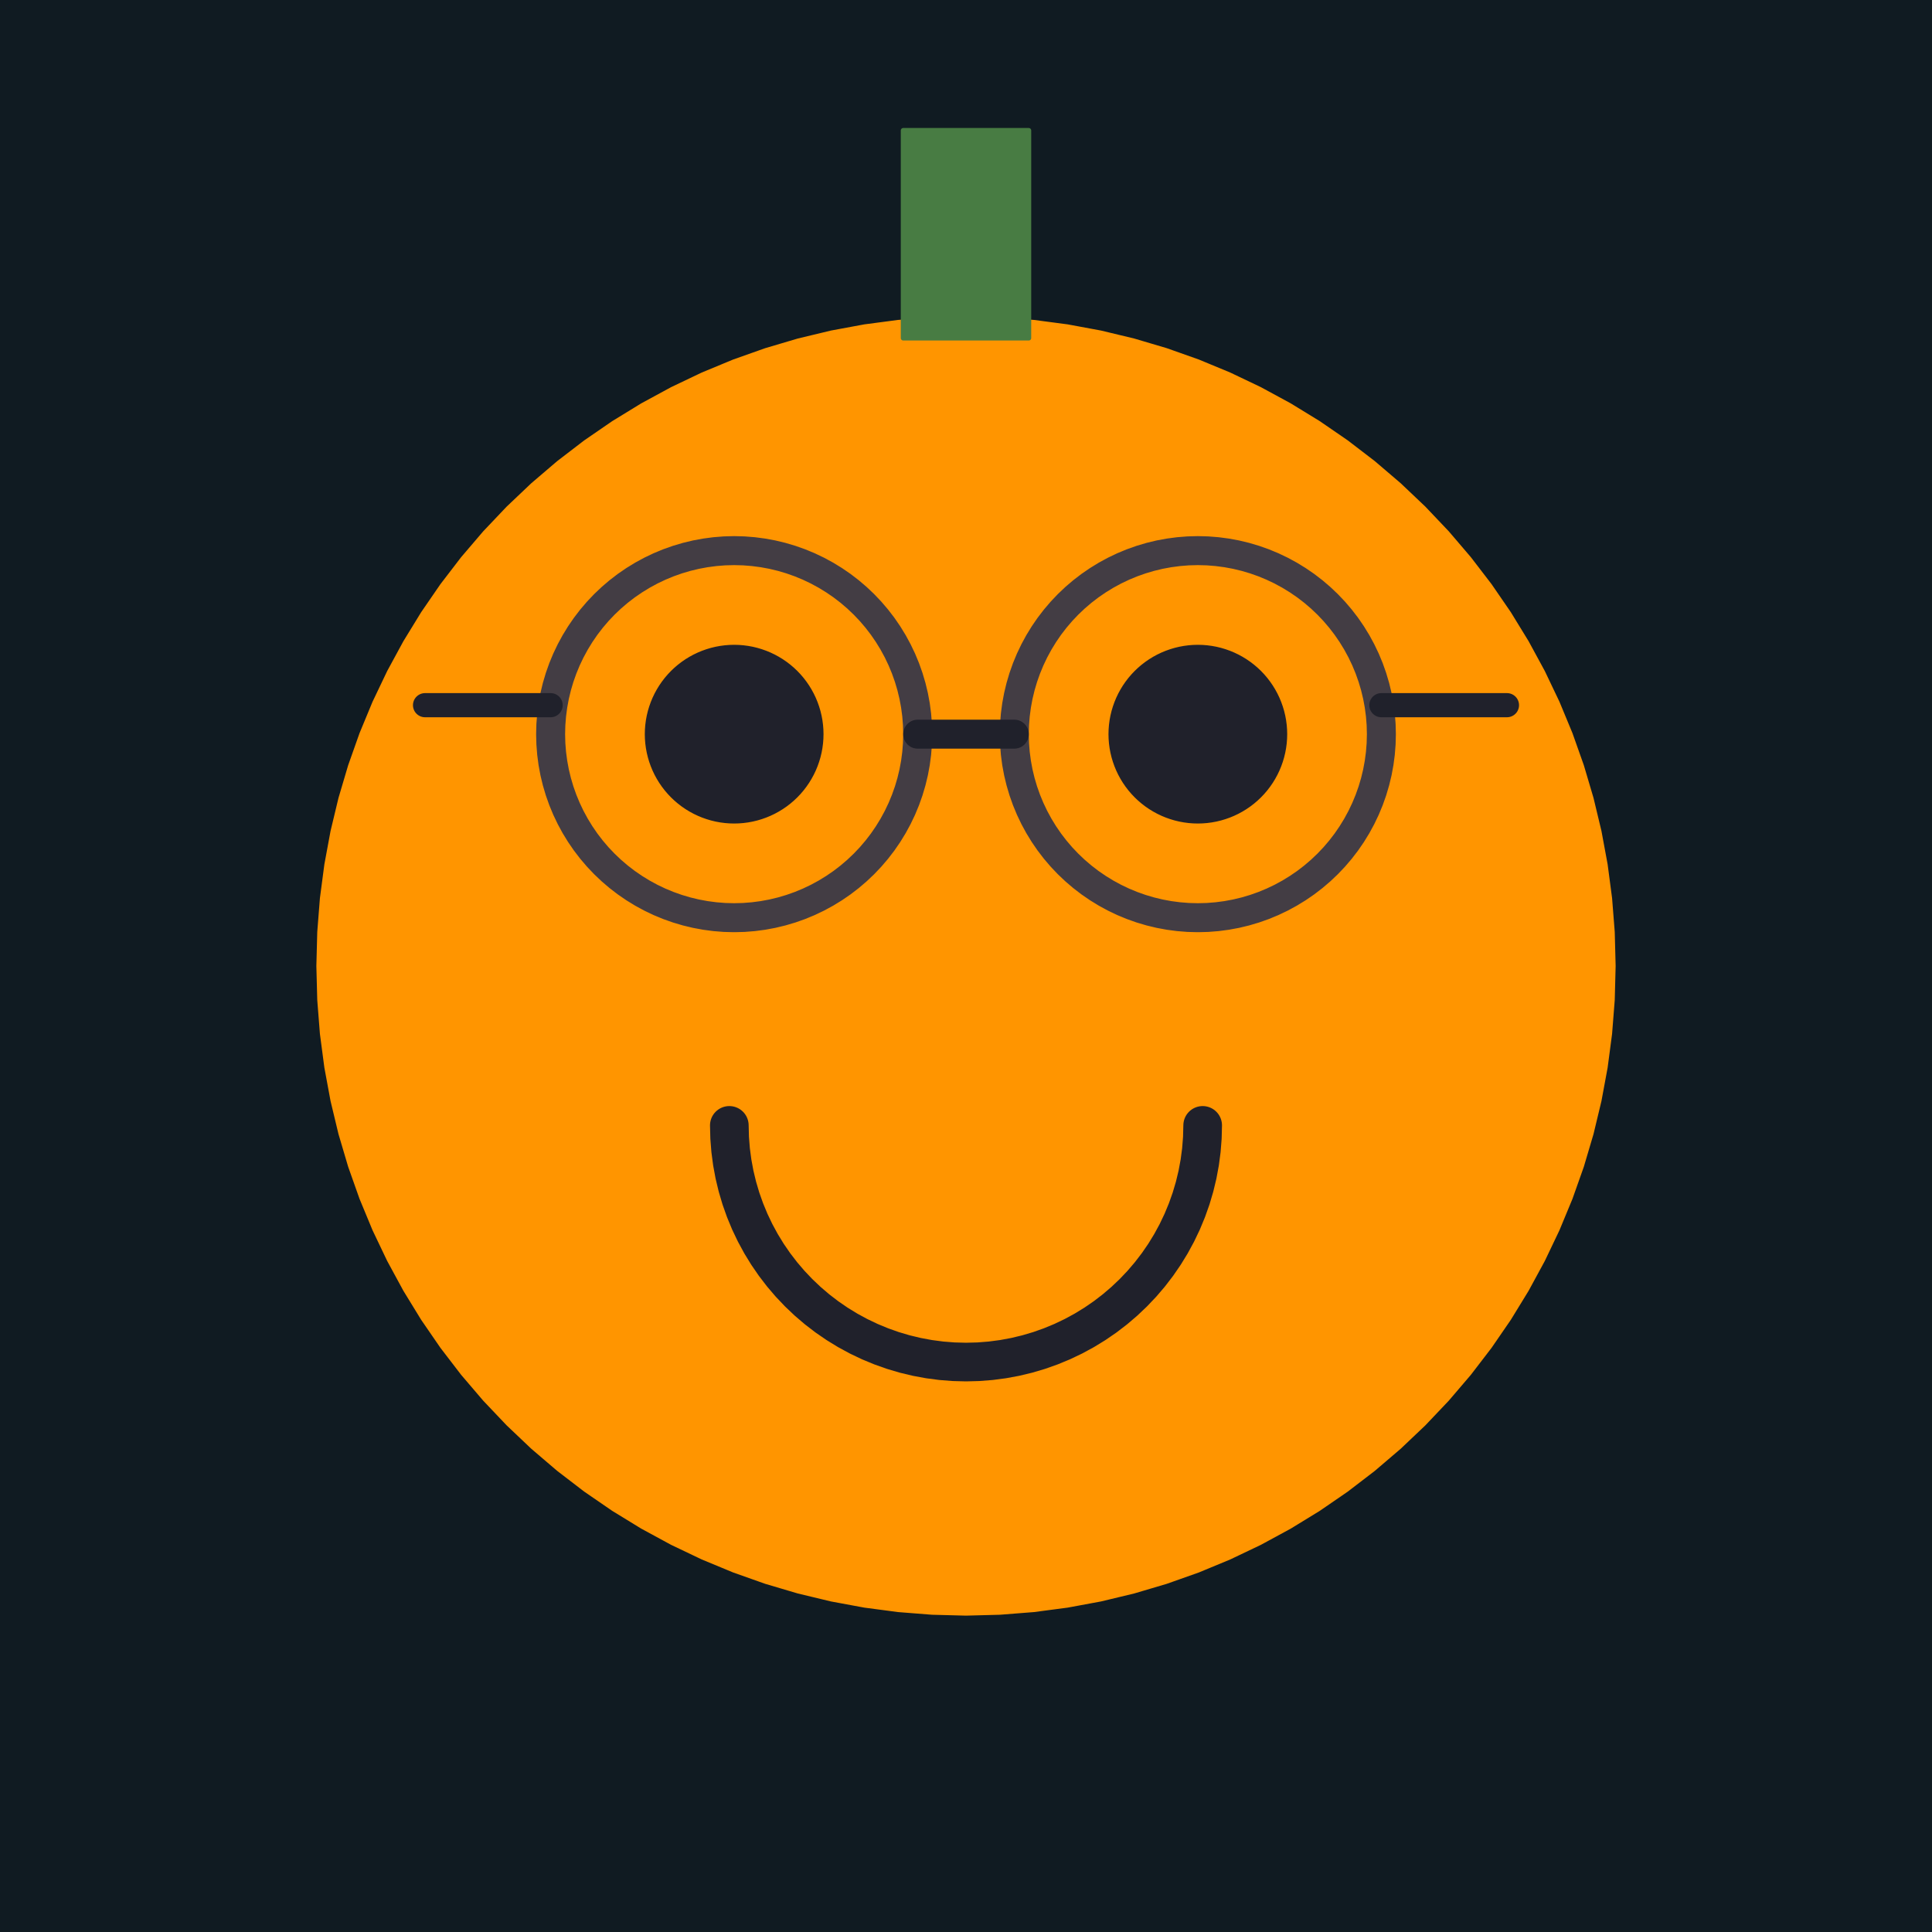
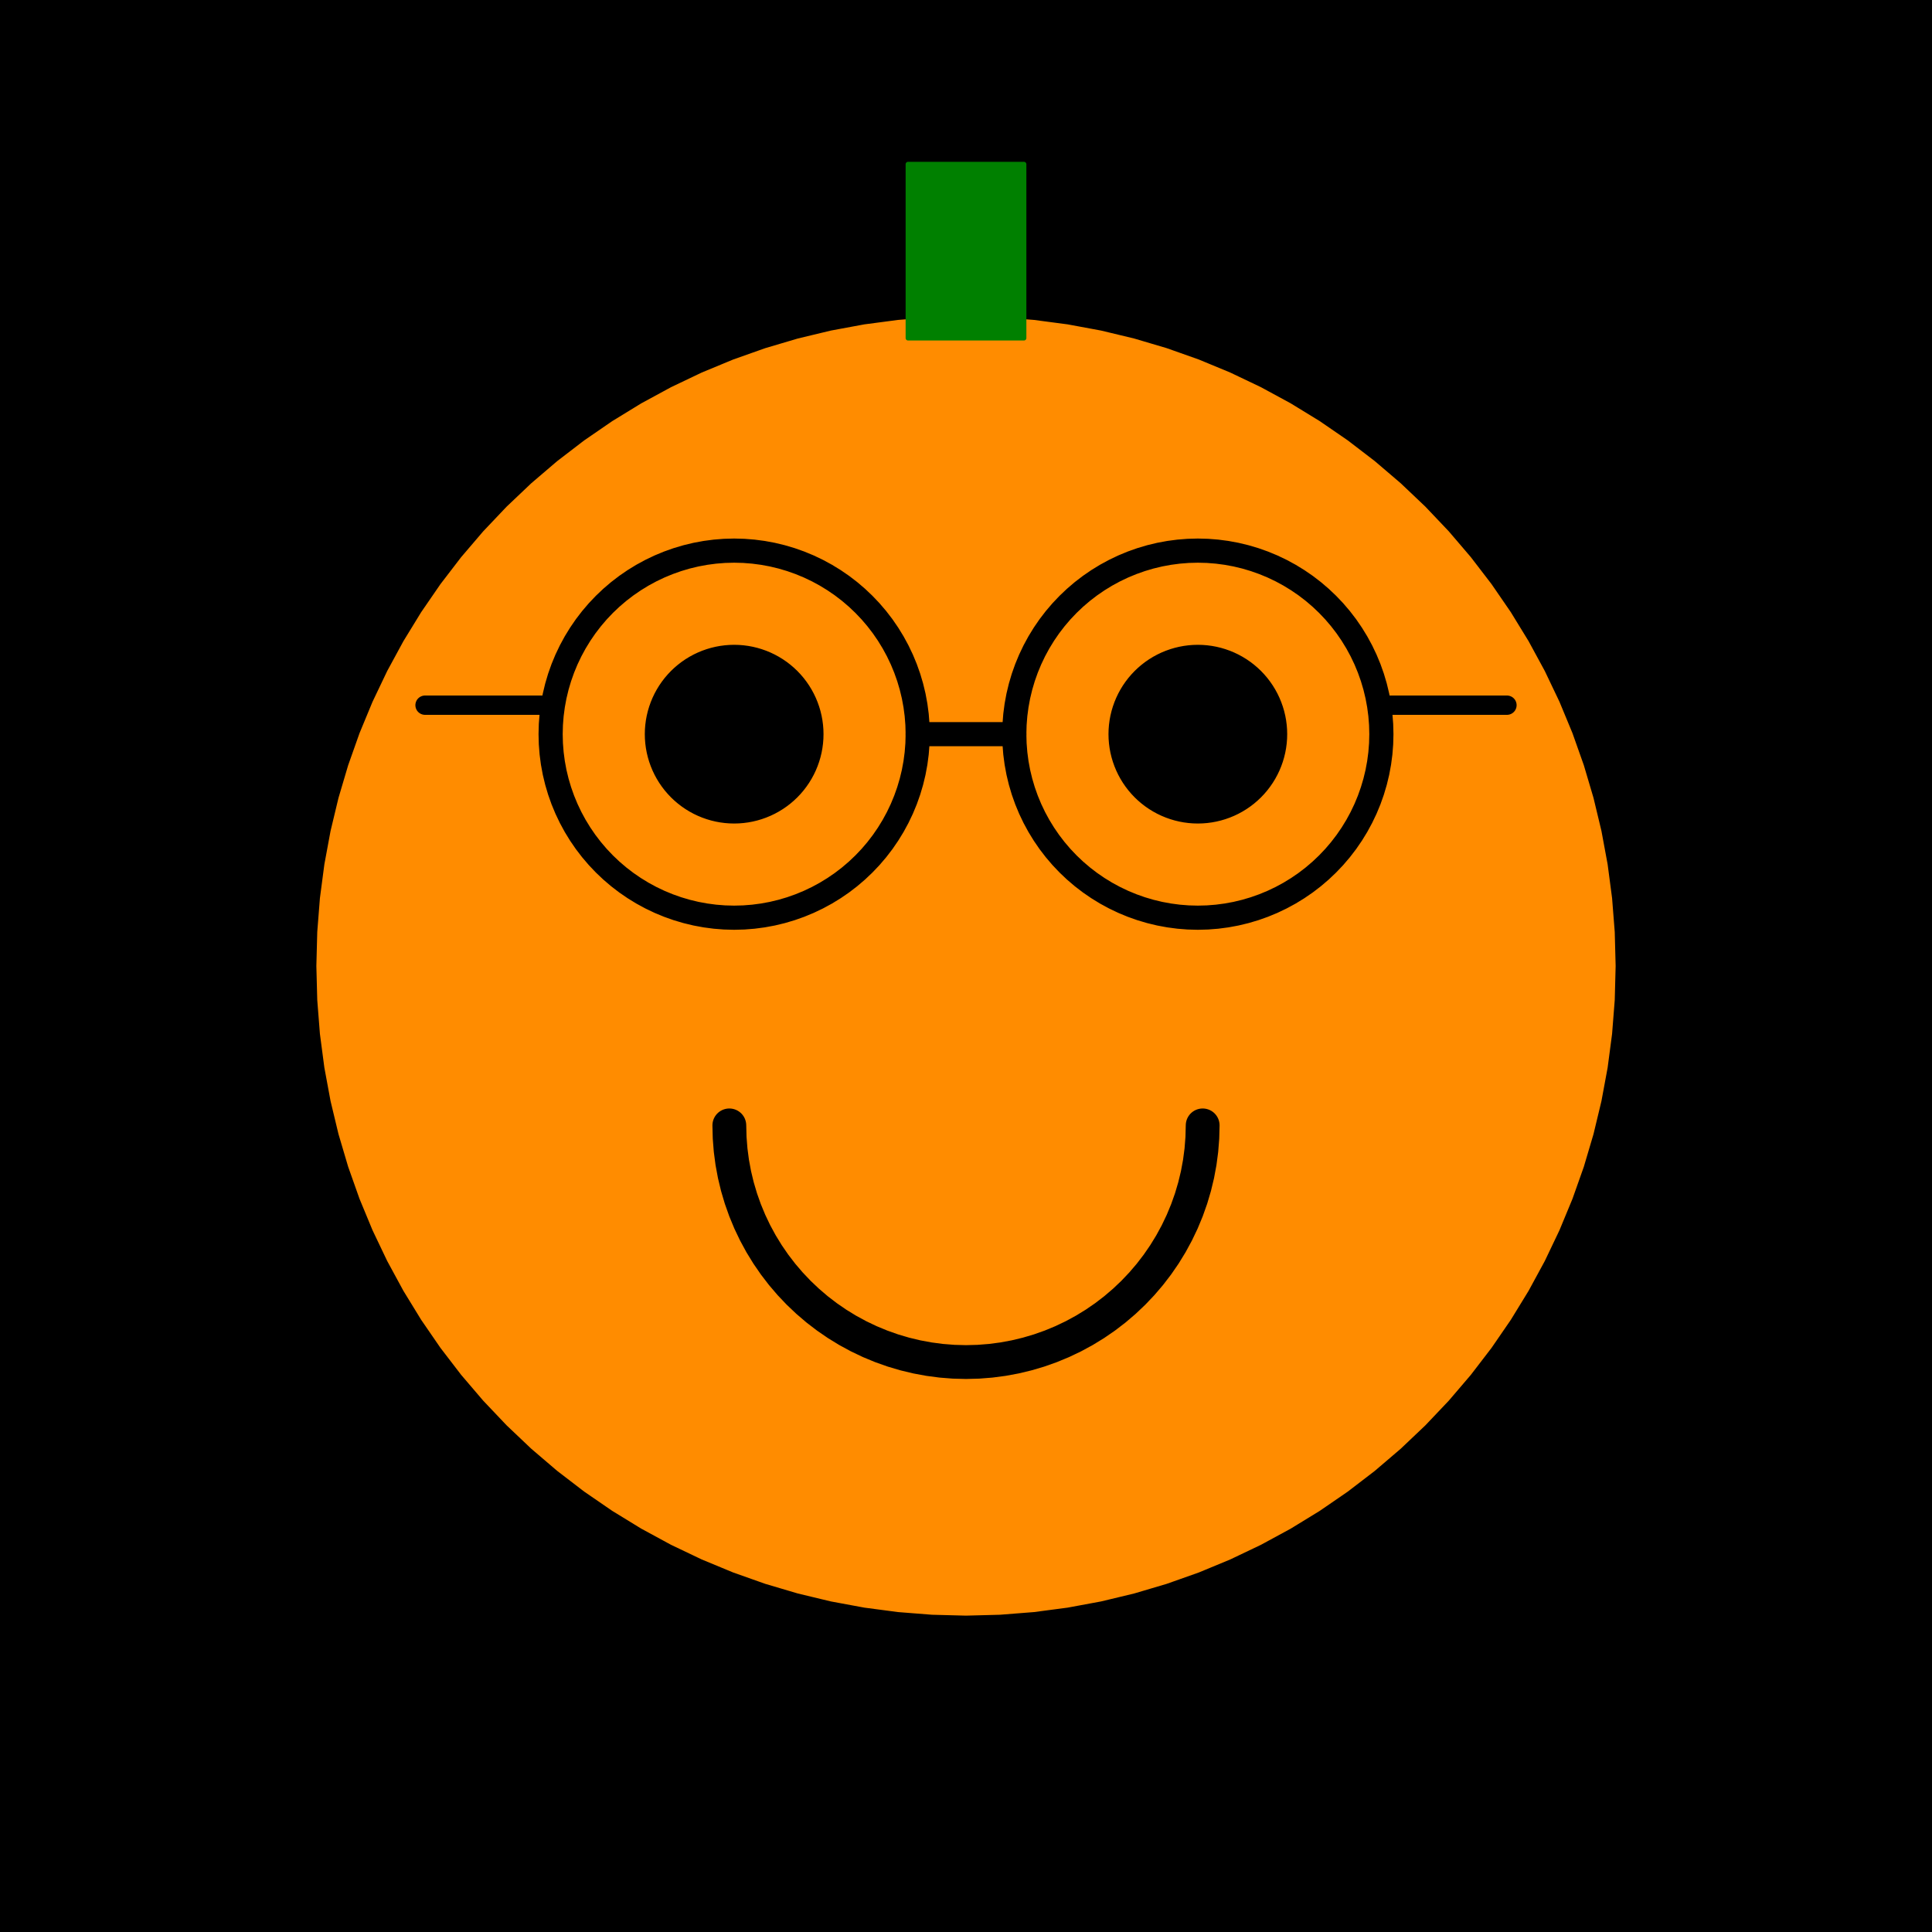
<svg xmlns="http://www.w3.org/2000/svg" viewBox="0 0 400 400" role="img" aria-label="Round glasses">
-   <rect width="400" height="400" fill="#101b22" />
+   <rect width="400" height="400" fill="black" />
  <g transform="translate(200 200) scale(1 -1)">
-     <path d="M 0 -134 L 7.013 -133.816 L 14.007 -133.266 L 20.962 -132.35 L 27.86 -131.072 L 34.682 -129.434 L 41.408 -127.442 L 48.021 -125.1 L 54.503 -122.415 L 60.835 -119.395 L 67.0 -116.047 L 72.982 -112.382 L 78.763 -108.408 L 84.329 -104.138 L 89.664 -99.581 L 94.752 -94.752 L 99.581 -89.664 L 104.138 -84.329 L 108.408 -78.763 L 112.382 -72.982 L 116.047 -67.0 L 119.395 -60.835 L 122.415 -54.503 L 125.1 -48.021 L 127.442 -41.408 L 129.434 -34.682 L 131.072 -27.86 L 132.35 -20.962 L 133.266 -14.007 L 133.816 -7.013 L 134.0 0.0 L 133.816 7.013 L 133.266 14.007 L 132.35 20.962 L 131.072 27.86 L 129.434 34.682 L 127.442 41.408 L 125.1 48.021 L 122.415 54.503 L 119.395 60.835 L 116.047 67.0 L 112.382 72.982 L 108.408 78.763 L 104.138 84.329 L 99.581 89.664 L 94.752 94.752 L 89.664 99.581 L 84.329 104.138 L 78.763 108.408 L 72.982 112.382 L 67.0 116.047 L 60.835 119.395 L 54.503 122.415 L 48.021 125.1 L 41.408 127.442 L 34.682 129.434 L 27.86 131.072 L 20.962 132.35 L 14.007 133.266 L 7.013 133.816 L 0.0 134.0 L -7.013 133.816 L -14.007 133.266 L -20.962 132.35 L -27.86 131.072 L -34.682 129.434 L -41.408 127.442 L -48.021 125.1 L -54.503 122.415 L -60.835 119.395 L -67.0 116.047 L -72.982 112.382 L -78.763 108.408 L -84.329 104.138 L -89.664 99.581 L -94.752 94.752 L -99.581 89.664 L -104.138 84.329 L -108.408 78.763 L -112.382 72.982 L -116.047 67.0 L -119.395 60.835 L -122.415 54.503 L -125.1 48.021 L -127.442 41.408 L -129.434 34.682 L -131.072 27.86 L -132.35 20.962 L -133.266 14.007 L -133.816 7.013 L -134.0 0.0 L -133.816 -7.013 L -133.266 -14.007 L -132.35 -20.962 L -131.072 -27.86 L -129.434 -34.682 L -127.442 -41.408 L -125.1 -48.021 L -122.415 -54.503 L -119.395 -60.835 L -116.047 -67.0 L -112.382 -72.982 L -108.408 -78.763 L -104.138 -84.329 L -99.581 -89.664 L -94.752 -94.752 L -89.664 -99.581 L -84.329 -104.138 L -78.763 -108.408 L -72.982 -112.382 L -67.0 -116.047 L -60.835 -119.395 L -54.503 -122.415 L -48.021 -125.1 L -41.408 -127.442 L -34.682 -129.434 L -27.86 -131.072 L -20.962 -132.35 L -14.007 -133.266 L -7.013 -133.816 L -0.0 -134.0 Z" fill="#ff9500" stroke="#ff9500" stroke-width="1" stroke-linejoin="round" />
-     <path d="M -13 130 L 13.0 130.0 L 13.0 173.0 L -13.0 173.0 L -13.0 130.0 Z" fill="#487c43" stroke="#487c43" stroke-width="1" stroke-linejoin="round" />
-     <path d="M -48 30 L -47.058 30.025 L -46.118 30.099 L -45.184 30.222 L -44.258 30.393 L -43.341 30.613 L -42.438 30.881 L -41.549 31.196 L -40.679 31.556 L -39.828 31.962 L -39.0 32.412 L -38.196 32.904 L -37.42 33.438 L -36.672 34.011 L -35.956 34.623 L -35.272 35.272 L -34.623 35.956 L -34.011 36.672 L -33.438 37.42 L -32.904 38.196 L -32.412 39.0 L -31.962 39.828 L -31.556 40.679 L -31.196 41.549 L -30.881 42.438 L -30.613 43.341 L -30.393 44.258 L -30.222 45.184 L -30.099 46.118 L -30.025 47.058 L -30.0 48.0 L -30.025 48.942 L -30.099 49.882 L -30.222 50.816 L -30.393 51.742 L -30.613 52.659 L -30.881 53.562 L -31.196 54.451 L -31.556 55.321 L -31.962 56.172 L -32.412 57.0 L -32.904 57.804 L -33.438 58.58 L -34.011 59.328 L -34.623 60.044 L -35.272 60.728 L -35.956 61.377 L -36.672 61.989 L -37.42 62.562 L -38.196 63.096 L -39.0 63.588 L -39.828 64.038 L -40.679 64.444 L -41.549 64.804 L -42.438 65.119 L -43.341 65.387 L -44.258 65.607 L -45.184 65.778 L -46.118 65.901 L -47.058 65.975 L -48.0 66.0 L -48.942 65.975 L -49.882 65.901 L -50.816 65.778 L -51.742 65.607 L -52.659 65.387 L -53.562 65.119 L -54.451 64.804 L -55.321 64.444 L -56.172 64.038 L -57.0 63.588 L -57.804 63.096 L -58.58 62.562 L -59.328 61.989 L -60.044 61.377 L -60.728 60.728 L -61.377 60.044 L -61.989 59.328 L -62.562 58.58 L -63.096 57.804 L -63.588 57.0 L -64.038 56.172 L -64.444 55.321 L -64.804 54.451 L -65.119 53.562 L -65.387 52.659 L -65.607 51.742 L -65.778 50.816 L -65.901 49.882 L -65.975 48.942 L -66.0 48.0 L -65.975 47.058 L -65.901 46.118 L -65.778 45.184 L -65.607 44.258 L -65.387 43.341 L -65.119 42.438 L -64.804 41.549 L -64.444 40.679 L -64.038 39.828 L -63.588 39.0 L -63.096 38.196 L -62.562 37.42 L -61.989 36.672 L -61.377 35.956 L -60.728 35.272 L -60.044 34.623 L -59.328 34.011 L -58.58 33.438 L -57.804 32.904 L -57.0 32.412 L -56.172 31.962 L -55.321 31.556 L -54.451 31.196 L -53.562 30.881 L -52.659 30.613 L -51.742 30.393 L -50.816 30.222 L -49.882 30.099 L -48.942 30.025 L -48.0 30.0 Z" fill="#20212b" stroke="#20212b" stroke-width="1" stroke-linejoin="round" />
-     <path d="M 48 30 L 48.942 30.025 L 49.882 30.099 L 50.816 30.222 L 51.742 30.393 L 52.659 30.613 L 53.562 30.881 L 54.451 31.196 L 55.321 31.556 L 56.172 31.962 L 57.0 32.412 L 57.804 32.904 L 58.58 33.438 L 59.328 34.011 L 60.044 34.623 L 60.728 35.272 L 61.377 35.956 L 61.989 36.672 L 62.562 37.42 L 63.096 38.196 L 63.588 39.0 L 64.038 39.828 L 64.444 40.679 L 64.804 41.549 L 65.119 42.438 L 65.387 43.341 L 65.607 44.258 L 65.778 45.184 L 65.901 46.118 L 65.975 47.058 L 66.0 48.0 L 65.975 48.942 L 65.901 49.882 L 65.778 50.816 L 65.607 51.742 L 65.387 52.659 L 65.119 53.562 L 64.804 54.451 L 64.444 55.321 L 64.038 56.172 L 63.588 57.0 L 63.096 57.804 L 62.562 58.58 L 61.989 59.328 L 61.377 60.044 L 60.728 60.728 L 60.044 61.377 L 59.328 61.989 L 58.58 62.562 L 57.804 63.096 L 57.0 63.588 L 56.172 64.038 L 55.321 64.444 L 54.451 64.804 L 53.562 65.119 L 52.659 65.387 L 51.742 65.607 L 50.816 65.778 L 49.882 65.901 L 48.942 65.975 L 48.0 66.0 L 47.058 65.975 L 46.118 65.901 L 45.184 65.778 L 44.258 65.607 L 43.341 65.387 L 42.438 65.119 L 41.549 64.804 L 40.679 64.444 L 39.828 64.038 L 39.0 63.588 L 38.196 63.096 L 37.42 62.562 L 36.672 61.989 L 35.956 61.377 L 35.272 60.728 L 34.623 60.044 L 34.011 59.328 L 33.438 58.58 L 32.904 57.804 L 32.412 57.0 L 31.962 56.172 L 31.556 55.321 L 31.196 54.451 L 30.881 53.562 L 30.613 52.659 L 30.393 51.742 L 30.222 50.816 L 30.099 49.882 L 30.025 48.942 L 30.0 48.0 L 30.025 47.058 L 30.099 46.118 L 30.222 45.184 L 30.393 44.258 L 30.613 43.341 L 30.881 42.438 L 31.196 41.549 L 31.556 40.679 L 31.962 39.828 L 32.412 39.0 L 32.904 38.196 L 33.438 37.42 L 34.011 36.672 L 34.623 35.956 L 35.272 35.272 L 35.956 34.623 L 36.672 34.011 L 37.42 33.438 L 38.196 32.904 L 39.0 32.412 L 39.828 31.962 L 40.679 31.556 L 41.549 31.196 L 42.438 30.881 L 43.341 30.613 L 44.258 30.393 L 45.184 30.222 L 46.118 30.099 L 47.058 30.025 L 48.0 30.0 Z" fill="#20212b" stroke="#20212b" stroke-width="1" stroke-linejoin="round" />
-     <path d="M -49 -33 L -48.933 -35.564 L -48.732 -38.122 L -48.397 -40.665 L -47.929 -43.188 L -47.33 -45.682 L -46.602 -48.142 L -45.745 -50.56 L -44.764 -52.93 L -43.659 -55.246 L -42.435 -57.5 L -41.095 -59.687 L -39.642 -61.801 L -38.08 -63.837 L -36.414 -65.787 L -34.648 -67.648 L -32.787 -69.414 L -30.837 -71.08 L -28.801 -72.642 L -26.687 -74.095 L -24.5 -75.435 L -22.246 -76.659 L -19.93 -77.764 L -17.56 -78.745 L -15.142 -79.602 L -12.682 -80.33 L -10.188 -80.929 L -7.665 -81.397 L -5.122 -81.732 L -2.564 -81.933 L -0.0 -82.0 L 2.564 -81.933 L 5.122 -81.732 L 7.665 -81.397 L 10.188 -80.929 L 12.682 -80.33 L 15.142 -79.602 L 17.56 -78.745 L 19.93 -77.764 L 22.246 -76.659 L 24.5 -75.435 L 26.687 -74.095 L 28.801 -72.642 L 30.837 -71.08 L 32.787 -69.414 L 34.648 -67.648 L 36.414 -65.787 L 38.08 -63.837 L 39.642 -61.801 L 41.095 -59.687 L 42.435 -57.5 L 43.659 -55.246 L 44.764 -52.93 L 45.745 -50.56 L 46.602 -48.142 L 47.33 -45.682 L 47.929 -43.188 L 48.397 -40.665 L 48.732 -38.122 L 48.933 -35.564 L 49.0 -33.0" fill="none" stroke="#20212b" stroke-width="8" stroke-linecap="round" stroke-linejoin="round" />
-     <path d="M -48 10 L -46.011 10.052 L -44.028 10.208 L -42.055 10.468 L -40.099 10.83 L -38.165 11.295 L -36.257 11.86 L -34.382 12.524 L -32.544 13.285 L -30.748 14.142 L -29.0 15.091 L -27.304 16.131 L -25.664 17.257 L -24.086 18.468 L -22.573 19.76 L -21.13 21.13 L -19.76 22.573 L -18.468 24.086 L -17.257 25.664 L -16.131 27.304 L -15.091 29.0 L -14.142 30.748 L -13.285 32.544 L -12.524 34.382 L -11.86 36.257 L -11.295 38.165 L -10.83 40.099 L -10.468 42.055 L -10.208 44.028 L -10.052 46.011 L -10.0 48.0 L -10.052 49.989 L -10.208 51.972 L -10.468 53.945 L -10.83 55.901 L -11.295 57.835 L -11.86 59.743 L -12.524 61.618 L -13.285 63.456 L -14.142 65.252 L -15.091 67.0 L -16.131 68.696 L -17.257 70.336 L -18.468 71.914 L -19.76 73.427 L -21.13 74.87 L -22.573 76.24 L -24.086 77.532 L -25.664 78.743 L -27.304 79.869 L -29.0 80.909 L -30.748 81.858 L -32.544 82.715 L -34.382 83.476 L -36.257 84.14 L -38.165 84.705 L -40.099 85.17 L -42.055 85.532 L -44.028 85.792 L -46.011 85.948 L -48.0 86.0 L -49.989 85.948 L -51.972 85.792 L -53.945 85.532 L -55.901 85.17 L -57.835 84.705 L -59.743 84.14 L -61.618 83.476 L -63.456 82.715 L -65.252 81.858 L -67.0 80.909 L -68.696 79.869 L -70.336 78.743 L -71.914 77.532 L -73.427 76.24 L -74.87 74.87 L -76.24 73.427 L -77.532 71.914 L -78.743 70.336 L -79.869 68.696 L -80.909 67.0 L -81.858 65.252 L -82.715 63.456 L -83.476 61.618 L -84.14 59.743 L -84.705 57.835 L -85.17 55.901 L -85.532 53.945 L -85.792 51.972 L -85.948 49.989 L -86.0 48.0 L -85.948 46.011 L -85.792 44.028 L -85.532 42.055 L -85.17 40.099 L -84.705 38.165 L -84.14 36.257 L -83.476 34.382 L -82.715 32.544 L -81.858 30.748 L -80.909 29.0 L -79.869 27.304 L -78.743 25.664 L -77.532 24.086 L -76.24 22.573 L -74.87 21.13 L -73.427 19.76 L -71.914 18.468 L -70.336 17.257 L -68.696 16.131 L -67.0 15.091 L -65.252 14.142 L -63.456 13.285 L -61.618 12.524 L -59.743 11.86 L -57.835 11.295 L -55.901 10.83 L -53.945 10.468 L -51.972 10.208 L -49.989 10.052 L -48.0 10.0" fill="none" stroke="#433d44" stroke-width="6" stroke-linecap="round" stroke-linejoin="round" />
-     <path d="M 48 10 L 49.989 10.052 L 51.972 10.208 L 53.945 10.468 L 55.901 10.83 L 57.835 11.295 L 59.743 11.86 L 61.618 12.524 L 63.456 13.285 L 65.252 14.142 L 67.0 15.091 L 68.696 16.131 L 70.336 17.257 L 71.914 18.468 L 73.427 19.76 L 74.87 21.13 L 76.24 22.573 L 77.532 24.086 L 78.743 25.664 L 79.869 27.304 L 80.909 29.0 L 81.858 30.748 L 82.715 32.544 L 83.476 34.382 L 84.14 36.257 L 84.705 38.165 L 85.17 40.099 L 85.532 42.055 L 85.792 44.028 L 85.948 46.011 L 86.0 48.0 L 85.948 49.989 L 85.792 51.972 L 85.532 53.945 L 85.17 55.901 L 84.705 57.835 L 84.14 59.743 L 83.476 61.618 L 82.715 63.456 L 81.858 65.252 L 80.909 67.0 L 79.869 68.696 L 78.743 70.336 L 77.532 71.914 L 76.24 73.427 L 74.87 74.87 L 73.427 76.24 L 71.914 77.532 L 70.336 78.743 L 68.696 79.869 L 67.0 80.909 L 65.252 81.858 L 63.456 82.715 L 61.618 83.476 L 59.743 84.14 L 57.835 84.705 L 55.901 85.17 L 53.945 85.532 L 51.972 85.792 L 49.989 85.948 L 48.0 86.0 L 46.011 85.948 L 44.028 85.792 L 42.055 85.532 L 40.099 85.17 L 38.165 84.705 L 36.257 84.14 L 34.382 83.476 L 32.544 82.715 L 30.748 81.858 L 29.0 80.909 L 27.304 79.869 L 25.664 78.743 L 24.086 77.532 L 22.573 76.24 L 21.13 74.87 L 19.76 73.427 L 18.468 71.914 L 17.257 70.336 L 16.131 68.696 L 15.091 67.0 L 14.142 65.252 L 13.285 63.456 L 12.524 61.618 L 11.86 59.743 L 11.295 57.835 L 10.83 55.901 L 10.468 53.945 L 10.208 51.972 L 10.052 49.989 L 10.0 48.0 L 10.052 46.011 L 10.208 44.028 L 10.468 42.055 L 10.83 40.099 L 11.295 38.165 L 11.86 36.257 L 12.524 34.382 L 13.285 32.544 L 14.142 30.748 L 15.091 29.0 L 16.131 27.304 L 17.257 25.664 L 18.468 24.086 L 19.76 22.573 L 21.13 21.13 L 22.573 19.76 L 24.086 18.468 L 25.664 17.257 L 27.304 16.131 L 29.0 15.091 L 30.748 14.142 L 32.544 13.285 L 34.382 12.524 L 36.257 11.86 L 38.165 11.295 L 40.099 10.83 L 42.055 10.468 L 44.028 10.208 L 46.011 10.052 L 48.0 10.0" fill="none" stroke="#433d44" stroke-width="6" stroke-linecap="round" stroke-linejoin="round" />
-     <path d="M -10 48 L 10.0 48.0" fill="none" stroke="#20212b" stroke-width="6" stroke-linecap="round" stroke-linejoin="round" />
-     <path d="M -112 54 L -86.0 54.0" fill="none" stroke="#20212b" stroke-width="5" stroke-linecap="round" stroke-linejoin="round" />
-     <path d="M 86 54 L 112.0 54.0" fill="none" stroke="#20212b" stroke-width="5" stroke-linecap="round" stroke-linejoin="round" />
+     <path d="M 0 -134 L 7.013 -133.816 L 14.007 -133.266 L 20.962 -132.35 L 27.86 -131.072 L 34.682 -129.434 L 41.408 -127.442 L 48.021 -125.1 L 54.503 -122.415 L 60.835 -119.395 L 67.0 -116.047 L 72.982 -112.382 L 78.763 -108.408 L 84.329 -104.138 L 89.664 -99.581 L 94.752 -94.752 L 99.581 -89.664 L 104.138 -84.329 L 108.408 -78.763 L 112.382 -72.982 L 116.047 -67.0 L 119.395 -60.835 L 122.415 -54.503 L 125.1 -48.021 L 127.442 -41.408 L 129.434 -34.682 L 131.072 -27.86 L 132.35 -20.962 L 133.266 -14.007 L 133.816 -7.013 L 134.0 0.0 L 133.816 7.013 L 133.266 14.007 L 132.35 20.962 L 131.072 27.86 L 129.434 34.682 L 127.442 41.408 L 125.1 48.021 L 122.415 54.503 L 119.395 60.835 L 116.047 67.0 L 112.382 72.982 L 108.408 78.763 L 104.138 84.329 L 99.581 89.664 L 94.752 94.752 L 89.664 99.581 L 84.329 104.138 L 78.763 108.408 L 72.982 112.382 L 67.0 116.047 L 60.835 119.395 L 54.503 122.415 L 48.021 125.1 L 41.408 127.442 L 34.682 129.434 L 27.86 131.072 L 20.962 132.35 L 14.007 133.266 L 7.013 133.816 L 0.0 134.0 L -7.013 133.816 L -14.007 133.266 L -20.962 132.35 L -27.86 131.072 L -34.682 129.434 L -41.408 127.442 L -48.021 125.1 L -54.503 122.415 L -60.835 119.395 L -67.0 116.047 L -72.982 112.382 L -78.763 108.408 L -84.329 104.138 L -89.664 99.581 L -94.752 94.752 L -99.581 89.664 L -104.138 84.329 L -108.408 78.763 L -112.382 72.982 L -116.047 67.0 L -119.395 60.835 L -122.415 54.503 L -125.1 48.021 L -127.442 41.408 L -129.434 34.682 L -131.072 27.86 L -132.35 20.962 L -133.266 14.007 L -133.816 7.013 L -134.0 0.0 L -133.816 -7.013 L -133.266 -14.007 L -132.35 -20.962 L -131.072 -27.86 L -129.434 -34.682 L -127.442 -41.408 L -125.1 -48.021 L -122.415 -54.503 L -119.395 -60.835 L -116.047 -67.0 L -112.382 -72.982 L -108.408 -78.763 L -104.138 -84.329 L -99.581 -89.664 L -94.752 -94.752 L -89.664 -99.581 L -84.329 -104.138 L -78.763 -108.408 L -72.982 -112.382 L -67.0 -116.047 L -60.835 -119.395 L -54.503 -122.415 L -48.021 -125.1 L -41.408 -127.442 L -34.682 -129.434 L -27.86 -131.072 L -20.962 -132.35 L -14.007 -133.266 L -7.013 -133.816 L -0.0 -134.0 Z" fill="darkorange" stroke="darkorange" stroke-width="1" stroke-linejoin="round" />
+     <path d="M -12 130 L 12.0 130.0 L 12.0 166.0 L -12.0 166.0 L -12.0 130.0 Z" fill="green" stroke="green" stroke-width="1" stroke-linejoin="round" />
+     <path d="M -48 30 L -47.058 30.025 L -46.118 30.099 L -45.184 30.222 L -44.258 30.393 L -43.341 30.613 L -42.438 30.881 L -41.549 31.196 L -40.679 31.556 L -39.828 31.962 L -39.0 32.412 L -38.196 32.904 L -37.42 33.438 L -36.672 34.011 L -35.956 34.623 L -35.272 35.272 L -34.623 35.956 L -34.011 36.672 L -33.438 37.42 L -32.904 38.196 L -32.412 39.0 L -31.962 39.828 L -31.556 40.679 L -31.196 41.549 L -30.881 42.438 L -30.613 43.341 L -30.393 44.258 L -30.222 45.184 L -30.099 46.118 L -30.025 47.058 L -30.0 48.0 L -30.025 48.942 L -30.099 49.882 L -30.222 50.816 L -30.393 51.742 L -30.613 52.659 L -30.881 53.562 L -31.196 54.451 L -31.556 55.321 L -31.962 56.172 L -32.412 57.0 L -32.904 57.804 L -33.438 58.58 L -34.011 59.328 L -34.623 60.044 L -35.272 60.728 L -35.956 61.377 L -36.672 61.989 L -37.42 62.562 L -38.196 63.096 L -39.0 63.588 L -39.828 64.038 L -40.679 64.444 L -41.549 64.804 L -42.438 65.119 L -43.341 65.387 L -44.258 65.607 L -45.184 65.778 L -46.118 65.901 L -47.058 65.975 L -48.0 66.0 L -48.942 65.975 L -49.882 65.901 L -50.816 65.778 L -51.742 65.607 L -52.659 65.387 L -53.562 65.119 L -54.451 64.804 L -55.321 64.444 L -56.172 64.038 L -57.0 63.588 L -57.804 63.096 L -58.58 62.562 L -59.328 61.989 L -60.044 61.377 L -60.728 60.728 L -61.377 60.044 L -61.989 59.328 L -62.562 58.58 L -63.096 57.804 L -63.588 57.0 L -64.038 56.172 L -64.444 55.321 L -64.804 54.451 L -65.119 53.562 L -65.387 52.659 L -65.607 51.742 L -65.778 50.816 L -65.901 49.882 L -65.975 48.942 L -66.0 48.0 L -65.975 47.058 L -65.901 46.118 L -65.778 45.184 L -65.607 44.258 L -65.387 43.341 L -65.119 42.438 L -64.804 41.549 L -64.444 40.679 L -64.038 39.828 L -63.588 39.0 L -63.096 38.196 L -62.562 37.42 L -61.989 36.672 L -61.377 35.956 L -60.728 35.272 L -60.044 34.623 L -59.328 34.011 L -58.58 33.438 L -57.804 32.904 L -57.0 32.412 L -56.172 31.962 L -55.321 31.556 L -54.451 31.196 L -53.562 30.881 L -52.659 30.613 L -51.742 30.393 L -50.816 30.222 L -49.882 30.099 L -48.942 30.025 L -48.0 30.0 Z" fill="black" stroke="black" stroke-width="1" stroke-linejoin="round" />
+     <path d="M 48 30 L 48.942 30.025 L 49.882 30.099 L 50.816 30.222 L 51.742 30.393 L 52.659 30.613 L 53.562 30.881 L 54.451 31.196 L 55.321 31.556 L 56.172 31.962 L 57.0 32.412 L 57.804 32.904 L 58.58 33.438 L 59.328 34.011 L 60.044 34.623 L 60.728 35.272 L 61.377 35.956 L 61.989 36.672 L 62.562 37.42 L 63.096 38.196 L 63.588 39.0 L 64.038 39.828 L 64.444 40.679 L 64.804 41.549 L 65.119 42.438 L 65.387 43.341 L 65.607 44.258 L 65.778 45.184 L 65.901 46.118 L 65.975 47.058 L 66.0 48.0 L 65.975 48.942 L 65.901 49.882 L 65.778 50.816 L 65.607 51.742 L 65.387 52.659 L 65.119 53.562 L 64.804 54.451 L 64.444 55.321 L 64.038 56.172 L 63.588 57.0 L 63.096 57.804 L 62.562 58.58 L 61.989 59.328 L 61.377 60.044 L 60.728 60.728 L 60.044 61.377 L 59.328 61.989 L 58.58 62.562 L 57.804 63.096 L 57.0 63.588 L 56.172 64.038 L 55.321 64.444 L 54.451 64.804 L 53.562 65.119 L 52.659 65.387 L 51.742 65.607 L 50.816 65.778 L 49.882 65.901 L 48.942 65.975 L 48.0 66.0 L 47.058 65.975 L 46.118 65.901 L 45.184 65.778 L 44.258 65.607 L 43.341 65.387 L 42.438 65.119 L 41.549 64.804 L 40.679 64.444 L 39.828 64.038 L 39.0 63.588 L 38.196 63.096 L 37.42 62.562 L 36.672 61.989 L 35.956 61.377 L 35.272 60.728 L 34.623 60.044 L 34.011 59.328 L 33.438 58.58 L 32.904 57.804 L 32.412 57.0 L 31.962 56.172 L 31.556 55.321 L 31.196 54.451 L 30.881 53.562 L 30.613 52.659 L 30.393 51.742 L 30.222 50.816 L 30.099 49.882 L 30.025 48.942 L 30.0 48.0 L 30.025 47.058 L 30.099 46.118 L 30.222 45.184 L 30.393 44.258 L 30.613 43.341 L 30.881 42.438 L 31.196 41.549 L 31.556 40.679 L 31.962 39.828 L 32.412 39.0 L 32.904 38.196 L 33.438 37.42 L 34.011 36.672 L 34.623 35.956 L 35.272 35.272 L 35.956 34.623 L 36.672 34.011 L 37.42 33.438 L 38.196 32.904 L 39.0 32.412 L 39.828 31.962 L 40.679 31.556 L 41.549 31.196 L 42.438 30.881 L 43.341 30.613 L 44.258 30.393 L 45.184 30.222 L 46.118 30.099 L 47.058 30.025 L 48.0 30.0 Z" fill="black" stroke="black" stroke-width="1" stroke-linejoin="round" />
+     <path d="M -48 10 L -46.011 10.052 L -44.028 10.208 L -42.055 10.468 L -40.099 10.83 L -38.165 11.295 L -36.257 11.86 L -34.382 12.524 L -32.544 13.285 L -30.748 14.142 L -29.0 15.091 L -27.304 16.131 L -25.664 17.257 L -24.086 18.468 L -22.573 19.76 L -21.13 21.13 L -19.76 22.573 L -18.468 24.086 L -17.257 25.664 L -16.131 27.304 L -15.091 29.0 L -14.142 30.748 L -13.285 32.544 L -12.524 34.382 L -11.86 36.257 L -11.295 38.165 L -10.83 40.099 L -10.468 42.055 L -10.208 44.028 L -10.052 46.011 L -10.0 48.0 L -10.052 49.989 L -10.208 51.972 L -10.468 53.945 L -10.83 55.901 L -11.295 57.835 L -11.86 59.743 L -12.524 61.618 L -13.285 63.456 L -14.142 65.252 L -15.091 67.0 L -16.131 68.696 L -17.257 70.336 L -18.468 71.914 L -19.76 73.427 L -21.13 74.87 L -22.573 76.24 L -24.086 77.532 L -25.664 78.743 L -27.304 79.869 L -29.0 80.909 L -30.748 81.858 L -32.544 82.715 L -34.382 83.476 L -36.257 84.14 L -38.165 84.705 L -40.099 85.17 L -42.055 85.532 L -44.028 85.792 L -46.011 85.948 L -48.0 86.0 L -49.989 85.948 L -51.972 85.792 L -53.945 85.532 L -55.901 85.17 L -57.835 84.705 L -59.743 84.14 L -61.618 83.476 L -63.456 82.715 L -65.252 81.858 L -67.0 80.909 L -68.696 79.869 L -70.336 78.743 L -71.914 77.532 L -73.427 76.24 L -74.87 74.87 L -76.24 73.427 L -77.532 71.914 L -78.743 70.336 L -79.869 68.696 L -80.909 67.0 L -81.858 65.252 L -82.715 63.456 L -83.476 61.618 L -84.14 59.743 L -84.705 57.835 L -85.17 55.901 L -85.532 53.945 L -85.792 51.972 L -85.948 49.989 L -86.0 48.0 L -85.948 46.011 L -85.792 44.028 L -85.532 42.055 L -85.17 40.099 L -84.705 38.165 L -84.14 36.257 L -83.476 34.382 L -82.715 32.544 L -81.858 30.748 L -80.909 29.0 L -79.869 27.304 L -78.743 25.664 L -77.532 24.086 L -76.24 22.573 L -74.87 21.13 L -73.427 19.76 L -71.914 18.468 L -70.336 17.257 L -68.696 16.131 L -67.0 15.091 L -65.252 14.142 L -63.456 13.285 L -61.618 12.524 L -59.743 11.86 L -57.835 11.295 L -55.901 10.83 L -53.945 10.468 L -51.972 10.208 L -49.989 10.052 L -48.0 10.0" fill="none" stroke="black" stroke-width="5" stroke-linecap="round" stroke-linejoin="round" />
+     <path d="M 48 10 L 49.989 10.052 L 51.972 10.208 L 53.945 10.468 L 55.901 10.83 L 57.835 11.295 L 59.743 11.86 L 61.618 12.524 L 63.456 13.285 L 65.252 14.142 L 67.0 15.091 L 68.696 16.131 L 70.336 17.257 L 71.914 18.468 L 73.427 19.76 L 74.87 21.13 L 76.24 22.573 L 77.532 24.086 L 78.743 25.664 L 79.869 27.304 L 80.909 29.0 L 81.858 30.748 L 82.715 32.544 L 83.476 34.382 L 84.14 36.257 L 84.705 38.165 L 85.17 40.099 L 85.532 42.055 L 85.792 44.028 L 85.948 46.011 L 86.0 48.0 L 85.948 49.989 L 85.792 51.972 L 85.532 53.945 L 85.17 55.901 L 84.705 57.835 L 84.14 59.743 L 83.476 61.618 L 82.715 63.456 L 81.858 65.252 L 80.909 67.0 L 79.869 68.696 L 78.743 70.336 L 77.532 71.914 L 76.24 73.427 L 74.87 74.87 L 73.427 76.24 L 71.914 77.532 L 70.336 78.743 L 68.696 79.869 L 67.0 80.909 L 65.252 81.858 L 63.456 82.715 L 61.618 83.476 L 59.743 84.14 L 57.835 84.705 L 55.901 85.17 L 53.945 85.532 L 51.972 85.792 L 49.989 85.948 L 48.0 86.0 L 46.011 85.948 L 44.028 85.792 L 42.055 85.532 L 40.099 85.17 L 38.165 84.705 L 36.257 84.14 L 34.382 83.476 L 32.544 82.715 L 30.748 81.858 L 29.0 80.909 L 27.304 79.869 L 25.664 78.743 L 24.086 77.532 L 22.573 76.24 L 21.13 74.87 L 19.76 73.427 L 18.468 71.914 L 17.257 70.336 L 16.131 68.696 L 15.091 67.0 L 14.142 65.252 L 13.285 63.456 L 12.524 61.618 L 11.86 59.743 L 11.295 57.835 L 10.83 55.901 L 10.468 53.945 L 10.208 51.972 L 10.052 49.989 L 10.0 48.0 L 10.052 46.011 L 10.208 44.028 L 10.468 42.055 L 10.83 40.099 L 11.295 38.165 L 11.86 36.257 L 12.524 34.382 L 13.285 32.544 L 14.142 30.748 L 15.091 29.0 L 16.131 27.304 L 17.257 25.664 L 18.468 24.086 L 19.76 22.573 L 21.13 21.13 L 22.573 19.76 L 24.086 18.468 L 25.664 17.257 L 27.304 16.131 L 29.0 15.091 L 30.748 14.142 L 32.544 13.285 L 34.382 12.524 L 36.257 11.86 L 38.165 11.295 L 40.099 10.83 L 42.055 10.468 L 44.028 10.208 L 46.011 10.052 L 48.0 10.0" fill="none" stroke="black" stroke-width="5" stroke-linecap="round" stroke-linejoin="round" />
+     <path d="M -10 48 L 10.0 48.0" fill="none" stroke="black" stroke-width="5" stroke-linecap="round" stroke-linejoin="round" />
+     <path d="M -112 54 L -86.0 54.0" fill="none" stroke="black" stroke-width="4" stroke-linecap="round" stroke-linejoin="round" />
+     <path d="M 86 54 L 112.0 54.0" fill="none" stroke="black" stroke-width="4" stroke-linecap="round" stroke-linejoin="round" />
+     <path d="M -49 -33 L -48.933 -35.564 L -48.732 -38.122 L -48.397 -40.665 L -47.929 -43.188 L -47.33 -45.682 L -46.602 -48.142 L -45.745 -50.56 L -44.764 -52.93 L -43.659 -55.246 L -42.435 -57.5 L -41.095 -59.687 L -39.642 -61.801 L -38.08 -63.837 L -36.414 -65.787 L -34.648 -67.648 L -32.787 -69.414 L -30.837 -71.08 L -28.801 -72.642 L -26.687 -74.095 L -24.5 -75.435 L -22.246 -76.659 L -19.93 -77.764 L -17.56 -78.745 L -15.142 -79.602 L -12.682 -80.33 L -10.188 -80.929 L -7.665 -81.397 L -5.122 -81.732 L -2.564 -81.933 L -0.0 -82.0 L 2.564 -81.933 L 5.122 -81.732 L 7.665 -81.397 L 10.188 -80.929 L 12.682 -80.33 L 15.142 -79.602 L 17.56 -78.745 L 19.93 -77.764 L 22.246 -76.659 L 24.5 -75.435 L 26.687 -74.095 L 28.801 -72.642 L 30.837 -71.08 L 32.787 -69.414 L 34.648 -67.648 L 36.414 -65.787 L 38.08 -63.837 L 39.642 -61.801 L 41.095 -59.687 L 42.435 -57.5 L 43.659 -55.246 L 44.764 -52.93 L 45.745 -50.56 L 46.602 -48.142 L 47.33 -45.682 L 47.929 -43.188 L 48.397 -40.665 L 48.732 -38.122 L 48.933 -35.564 L 49.0 -33.0" fill="none" stroke="black" stroke-width="7" stroke-linecap="round" stroke-linejoin="round" />
  </g>
</svg>
